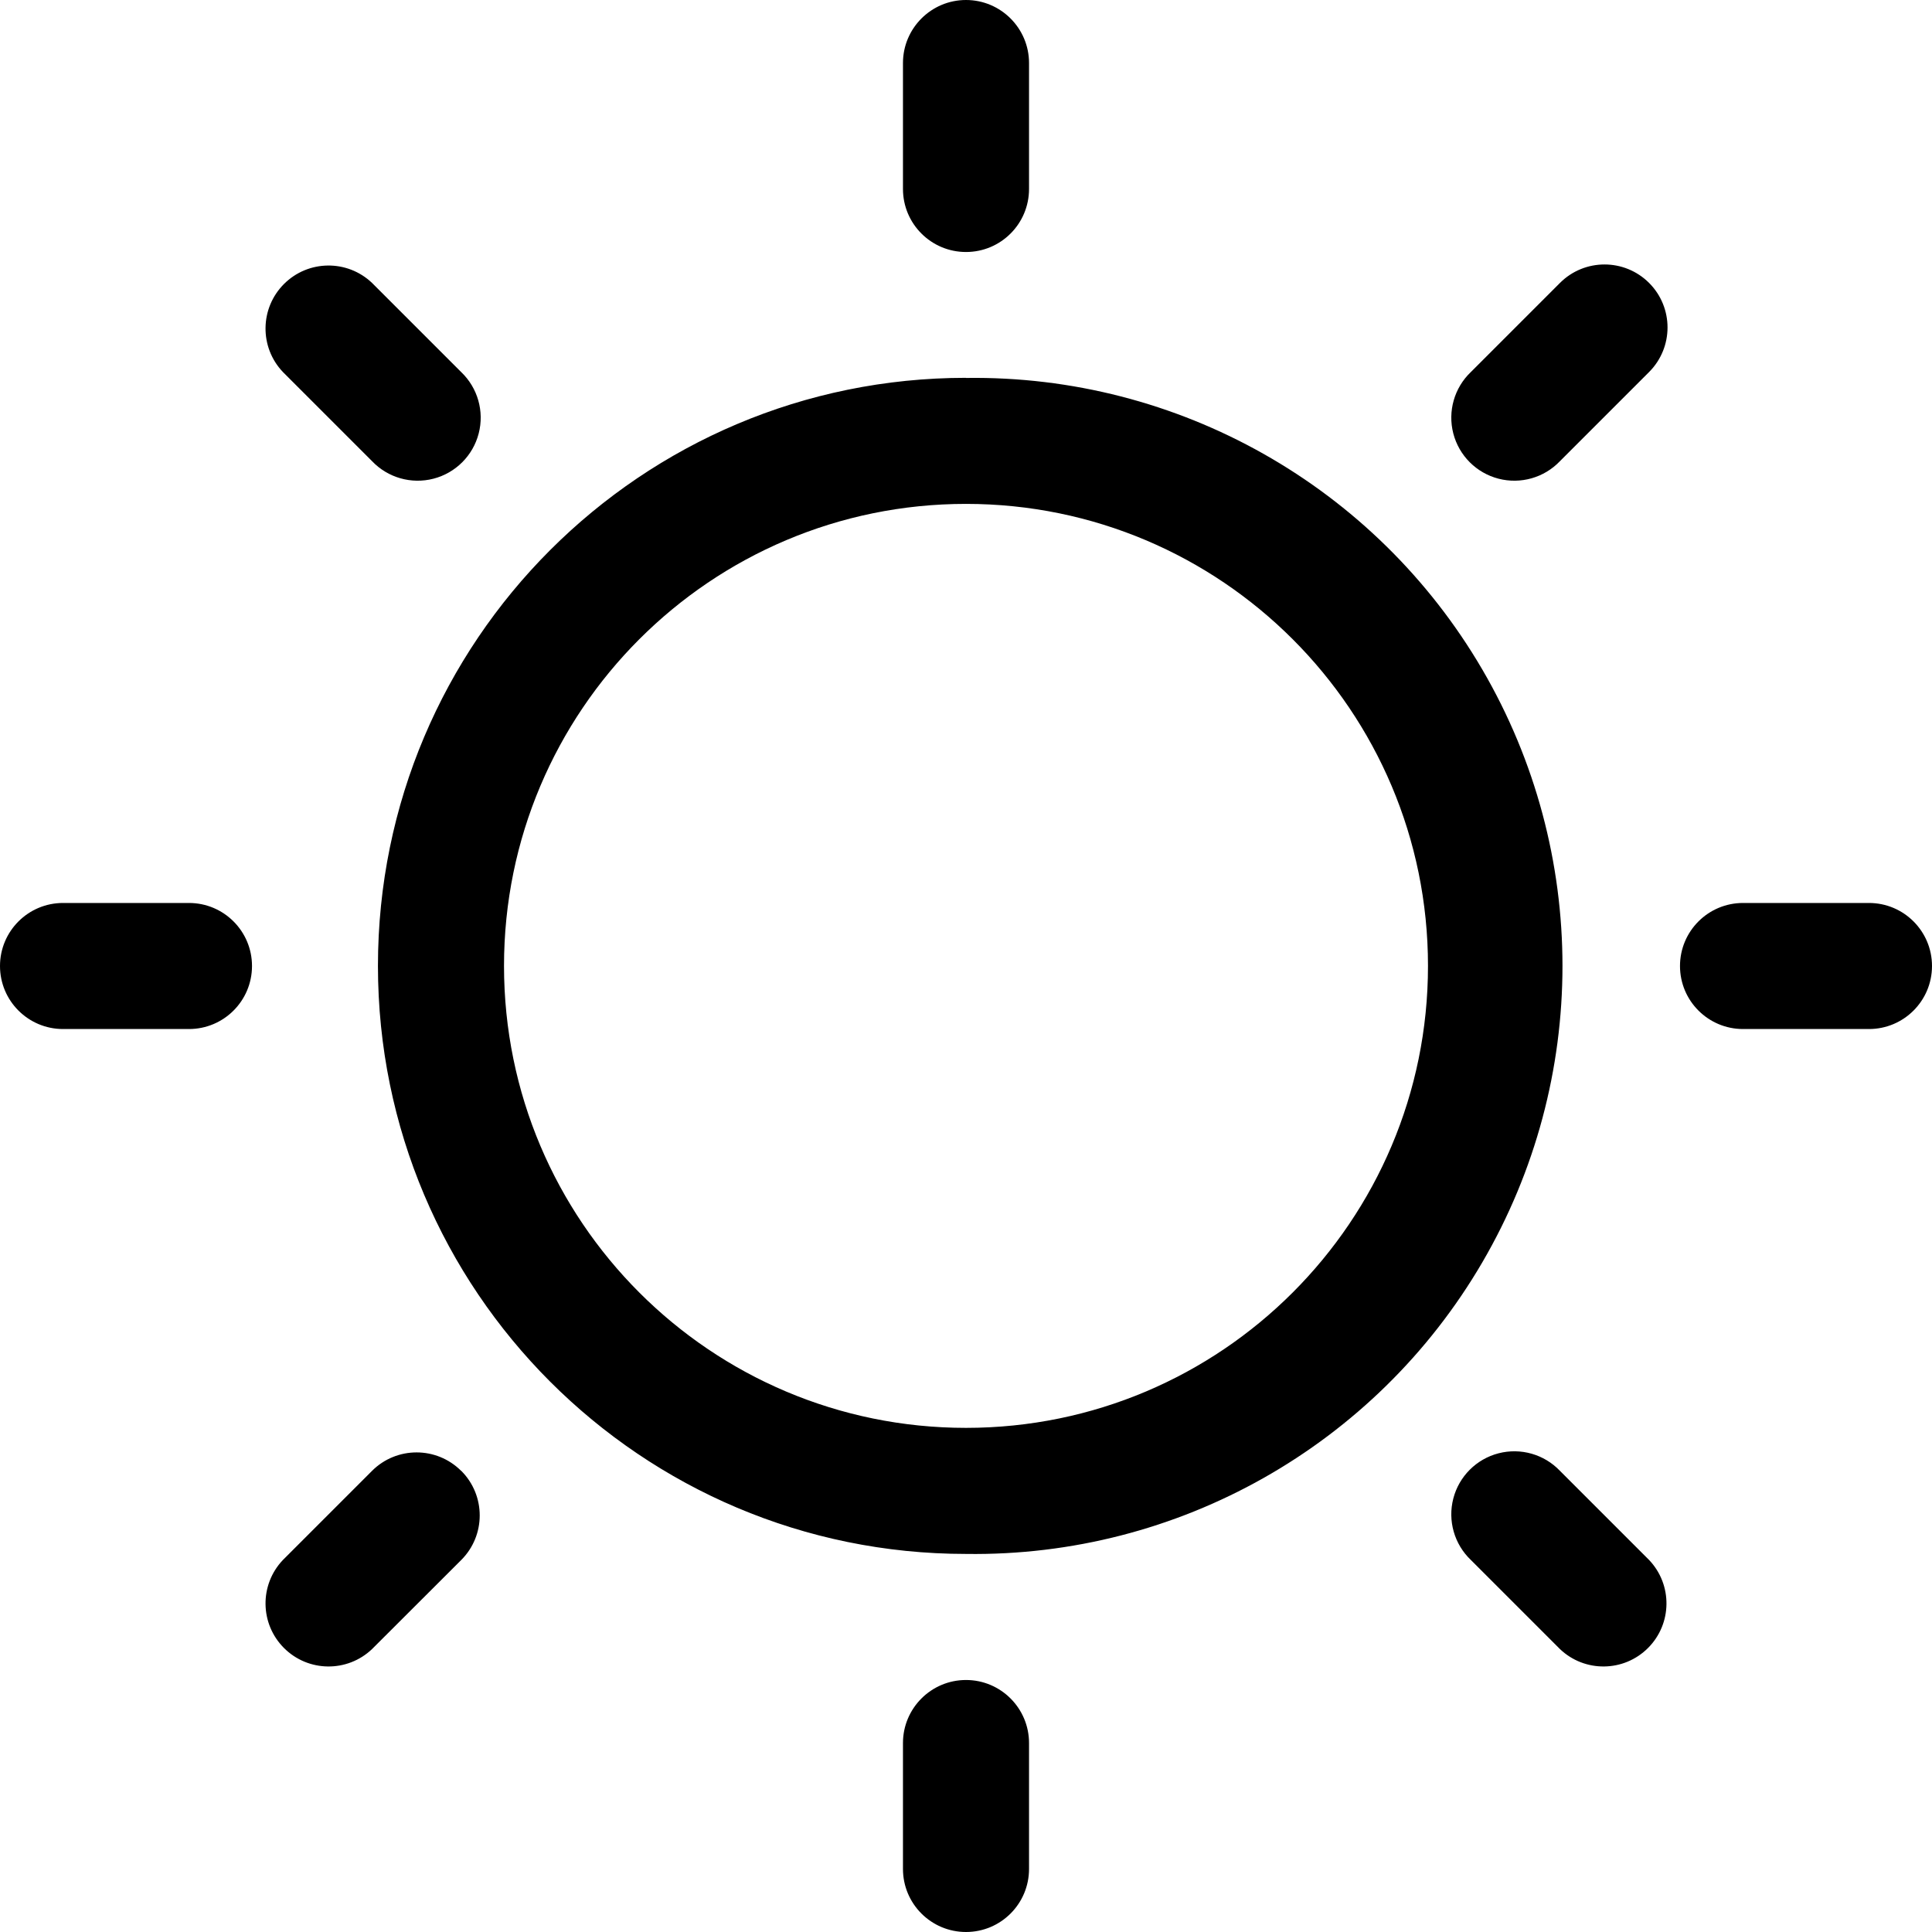
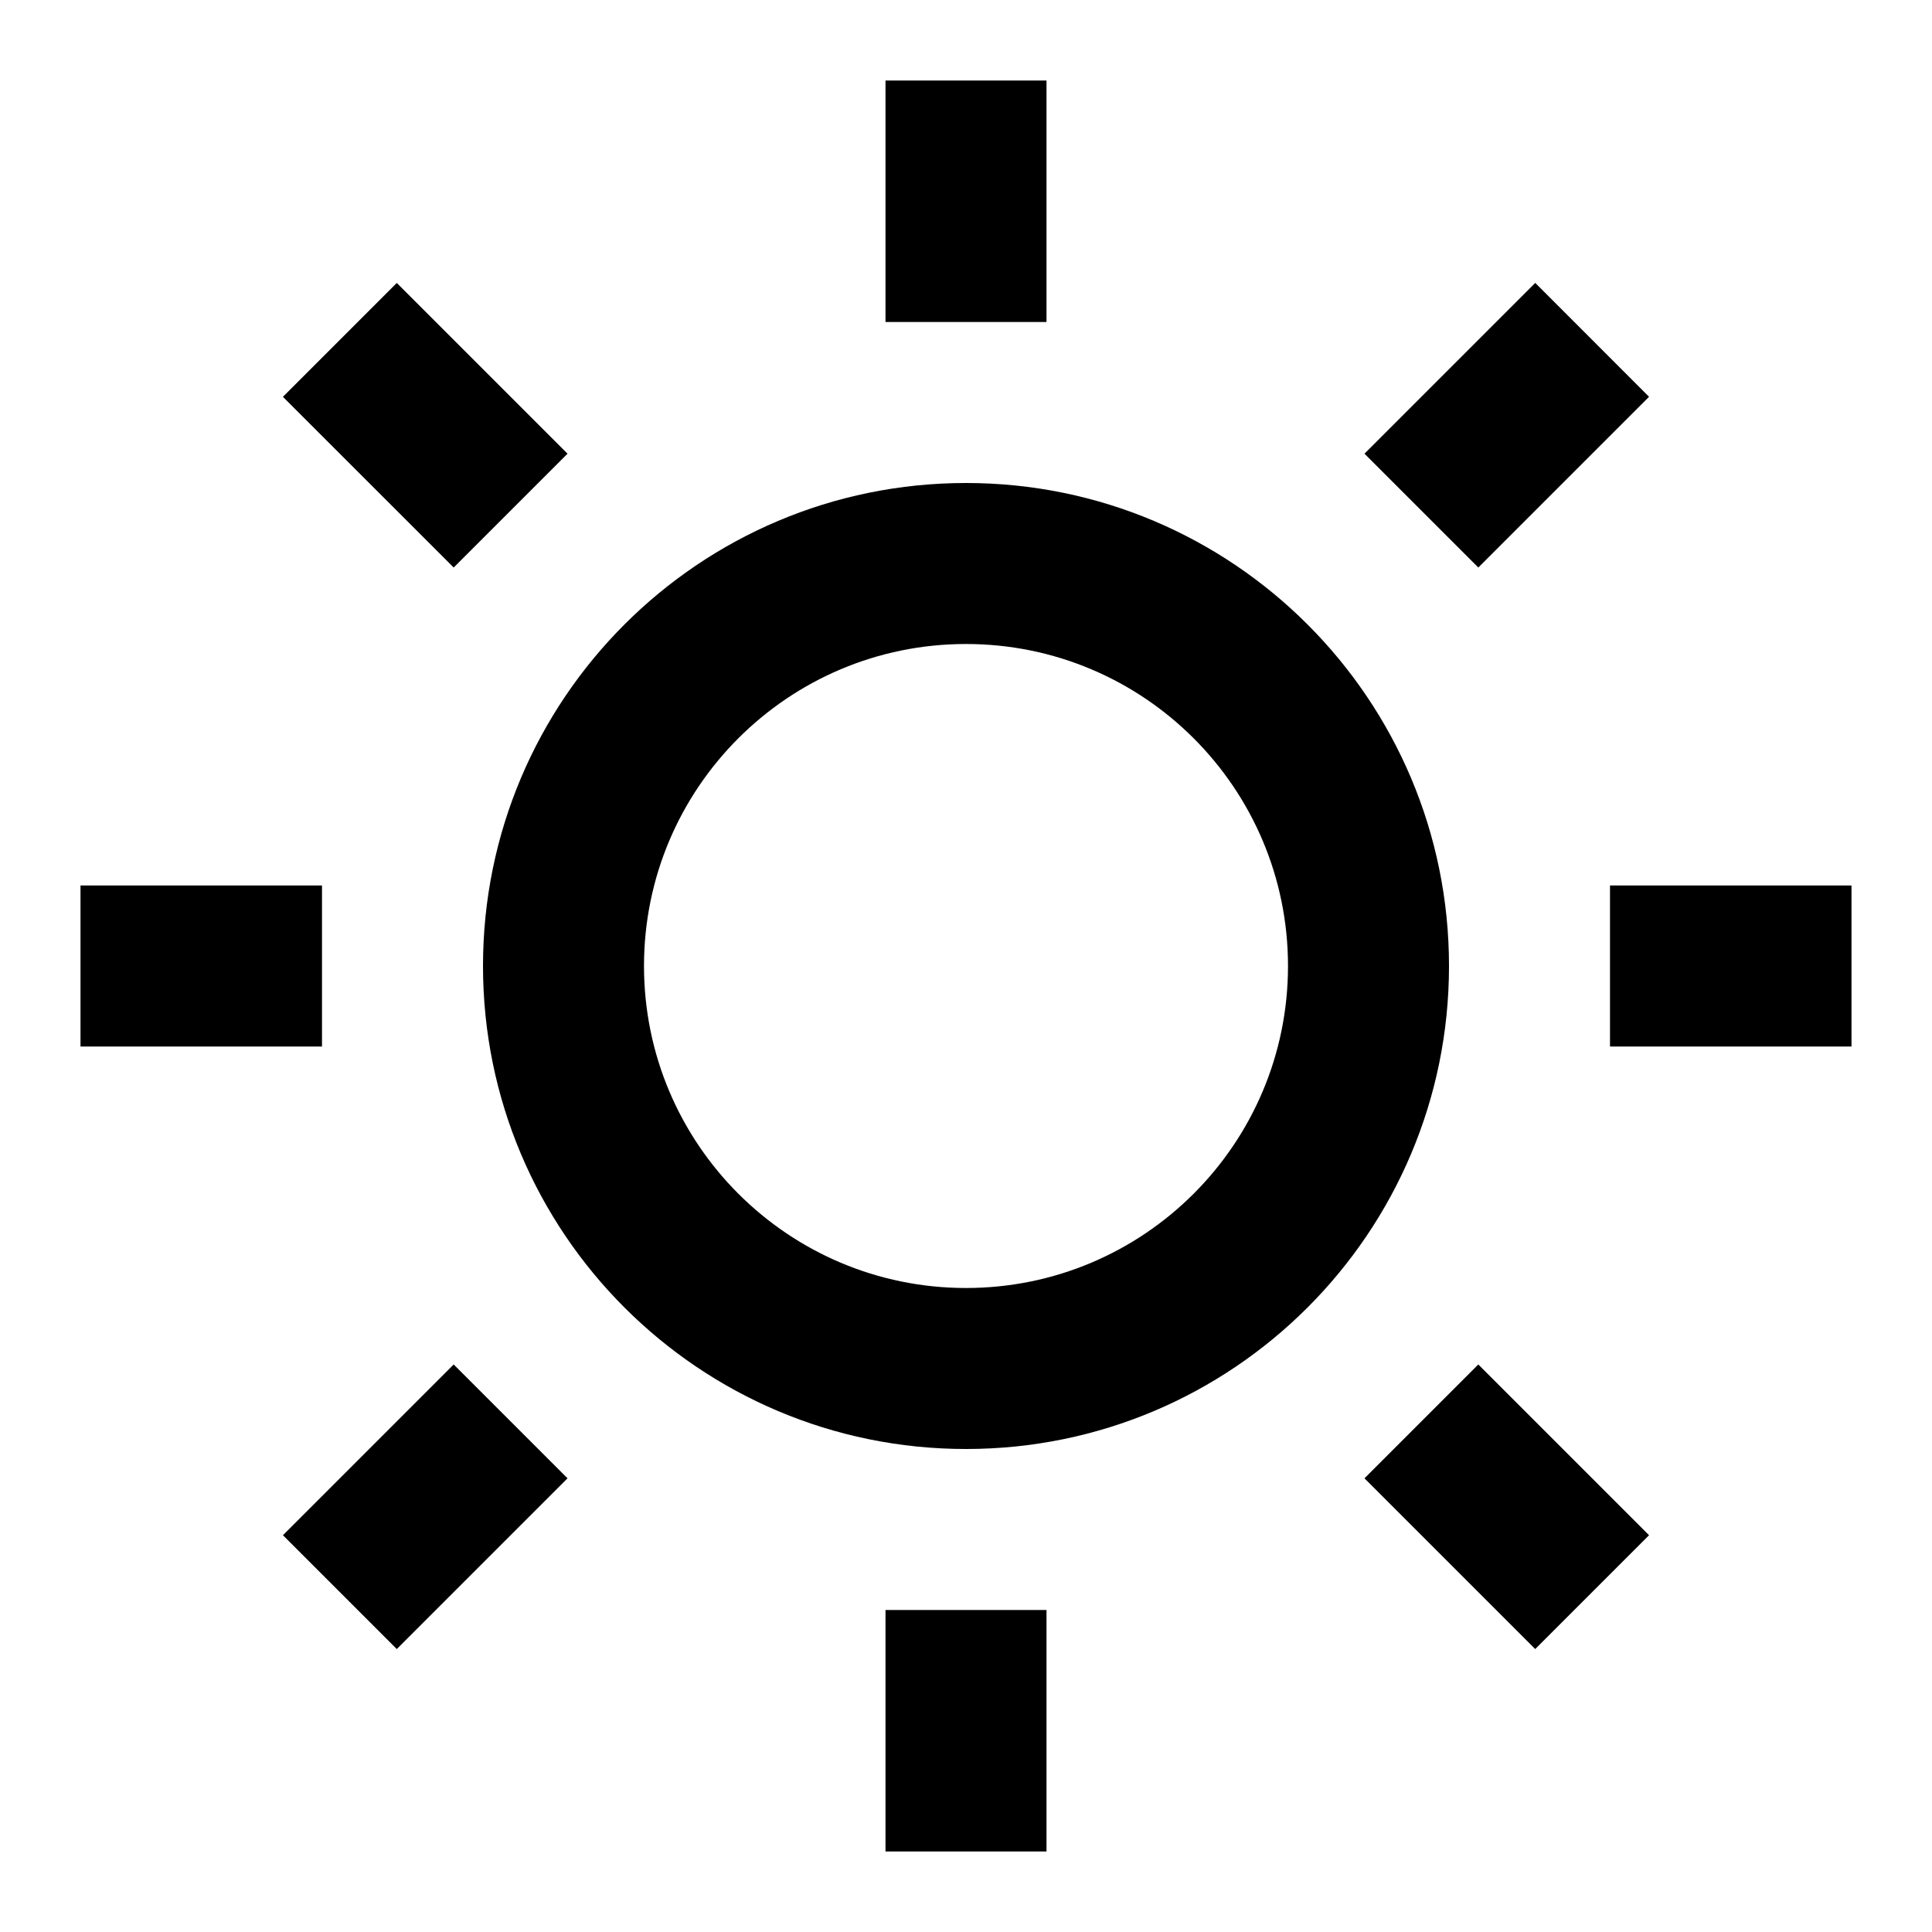
- <svg xmlns="http://www.w3.org/2000/svg" t="1733303115132" class="icon" viewBox="0 0 1024 1024" version="1.1" p-id="12397" width="200" height="200">
-   <path d="M512 890.432c18.432 0 33.408 14.976 33.408 33.408v66.752a33.408 33.408 0 0 1-66.816 0v-66.752c0-18.432 14.976-33.408 33.408-33.408z m-267.52-110.848a33.408 33.408 0 0 1 0 47.232l-47.296 47.232a33.408 33.408 0 0 1-47.232-47.232l47.232-47.232a33.408 33.408 0 0 1 47.232 0z m582.336 0l47.232 47.232a33.408 33.408 0 0 1-47.232 47.232l-47.232-47.232a33.408 33.408 0 1 1 47.232-47.232zM512 200.32a311.68 311.68 0 1 1 0 623.296 311.68 311.68 0 0 1 0-623.36z m0 66.752a244.864 244.864 0 1 0 0 489.728 244.864 244.864 0 0 0 0-489.728zM100.16 478.592a33.408 33.408 0 1 1 0 66.816H33.408a33.408 33.408 0 0 1 0-66.816h66.752z m890.432 0a33.408 33.408 0 0 1 0 66.816h-66.752a33.408 33.408 0 1 1 0-66.816h66.752zM197.184 149.952l47.232 47.232a33.408 33.408 0 1 1-47.232 47.232l-47.232-47.232a33.408 33.408 0 0 1 47.232-47.232z m676.864 0a33.408 33.408 0 0 1 0 47.232l-47.232 47.232a33.408 33.408 0 1 1-47.232-47.232l47.232-47.232a33.408 33.408 0 0 1 47.232 0zM512 0c18.432 0 33.408 14.976 33.408 33.408v66.752a33.408 33.408 0 1 1-66.816 0V33.408C478.592 14.976 493.568 0 512 0z" p-id="12398" />
+ <svg xmlns="http://www.w3.org/2000/svg" viewBox="0 0 24 24">
+   <path d="M12 18a6 6 0 1 1 0-12 6 6 0 0 1 0 12zm0-2a4 4 0 1 0 0-8 4 4 0 0 0 0 8zM11 1h2v3h-2V1zm0 19h2v3h-2v-3zM3.515 4.929l1.414-1.414L7.05 5.636 5.636 7.05 3.515 4.93zM16.95 18.364l1.414-1.414 2.121 2.121-1.414 1.414-2.121-2.121zm2.121-14.85 1.414 1.415-2.121 2.121-1.414-1.414 2.121-2.121zM5.636 16.95l1.414 1.414-2.121 2.121-1.414-1.414 2.121-2.121zM23 11v2h-3v-2h3zM4 11v2H1v-2h3z" />
</svg>
